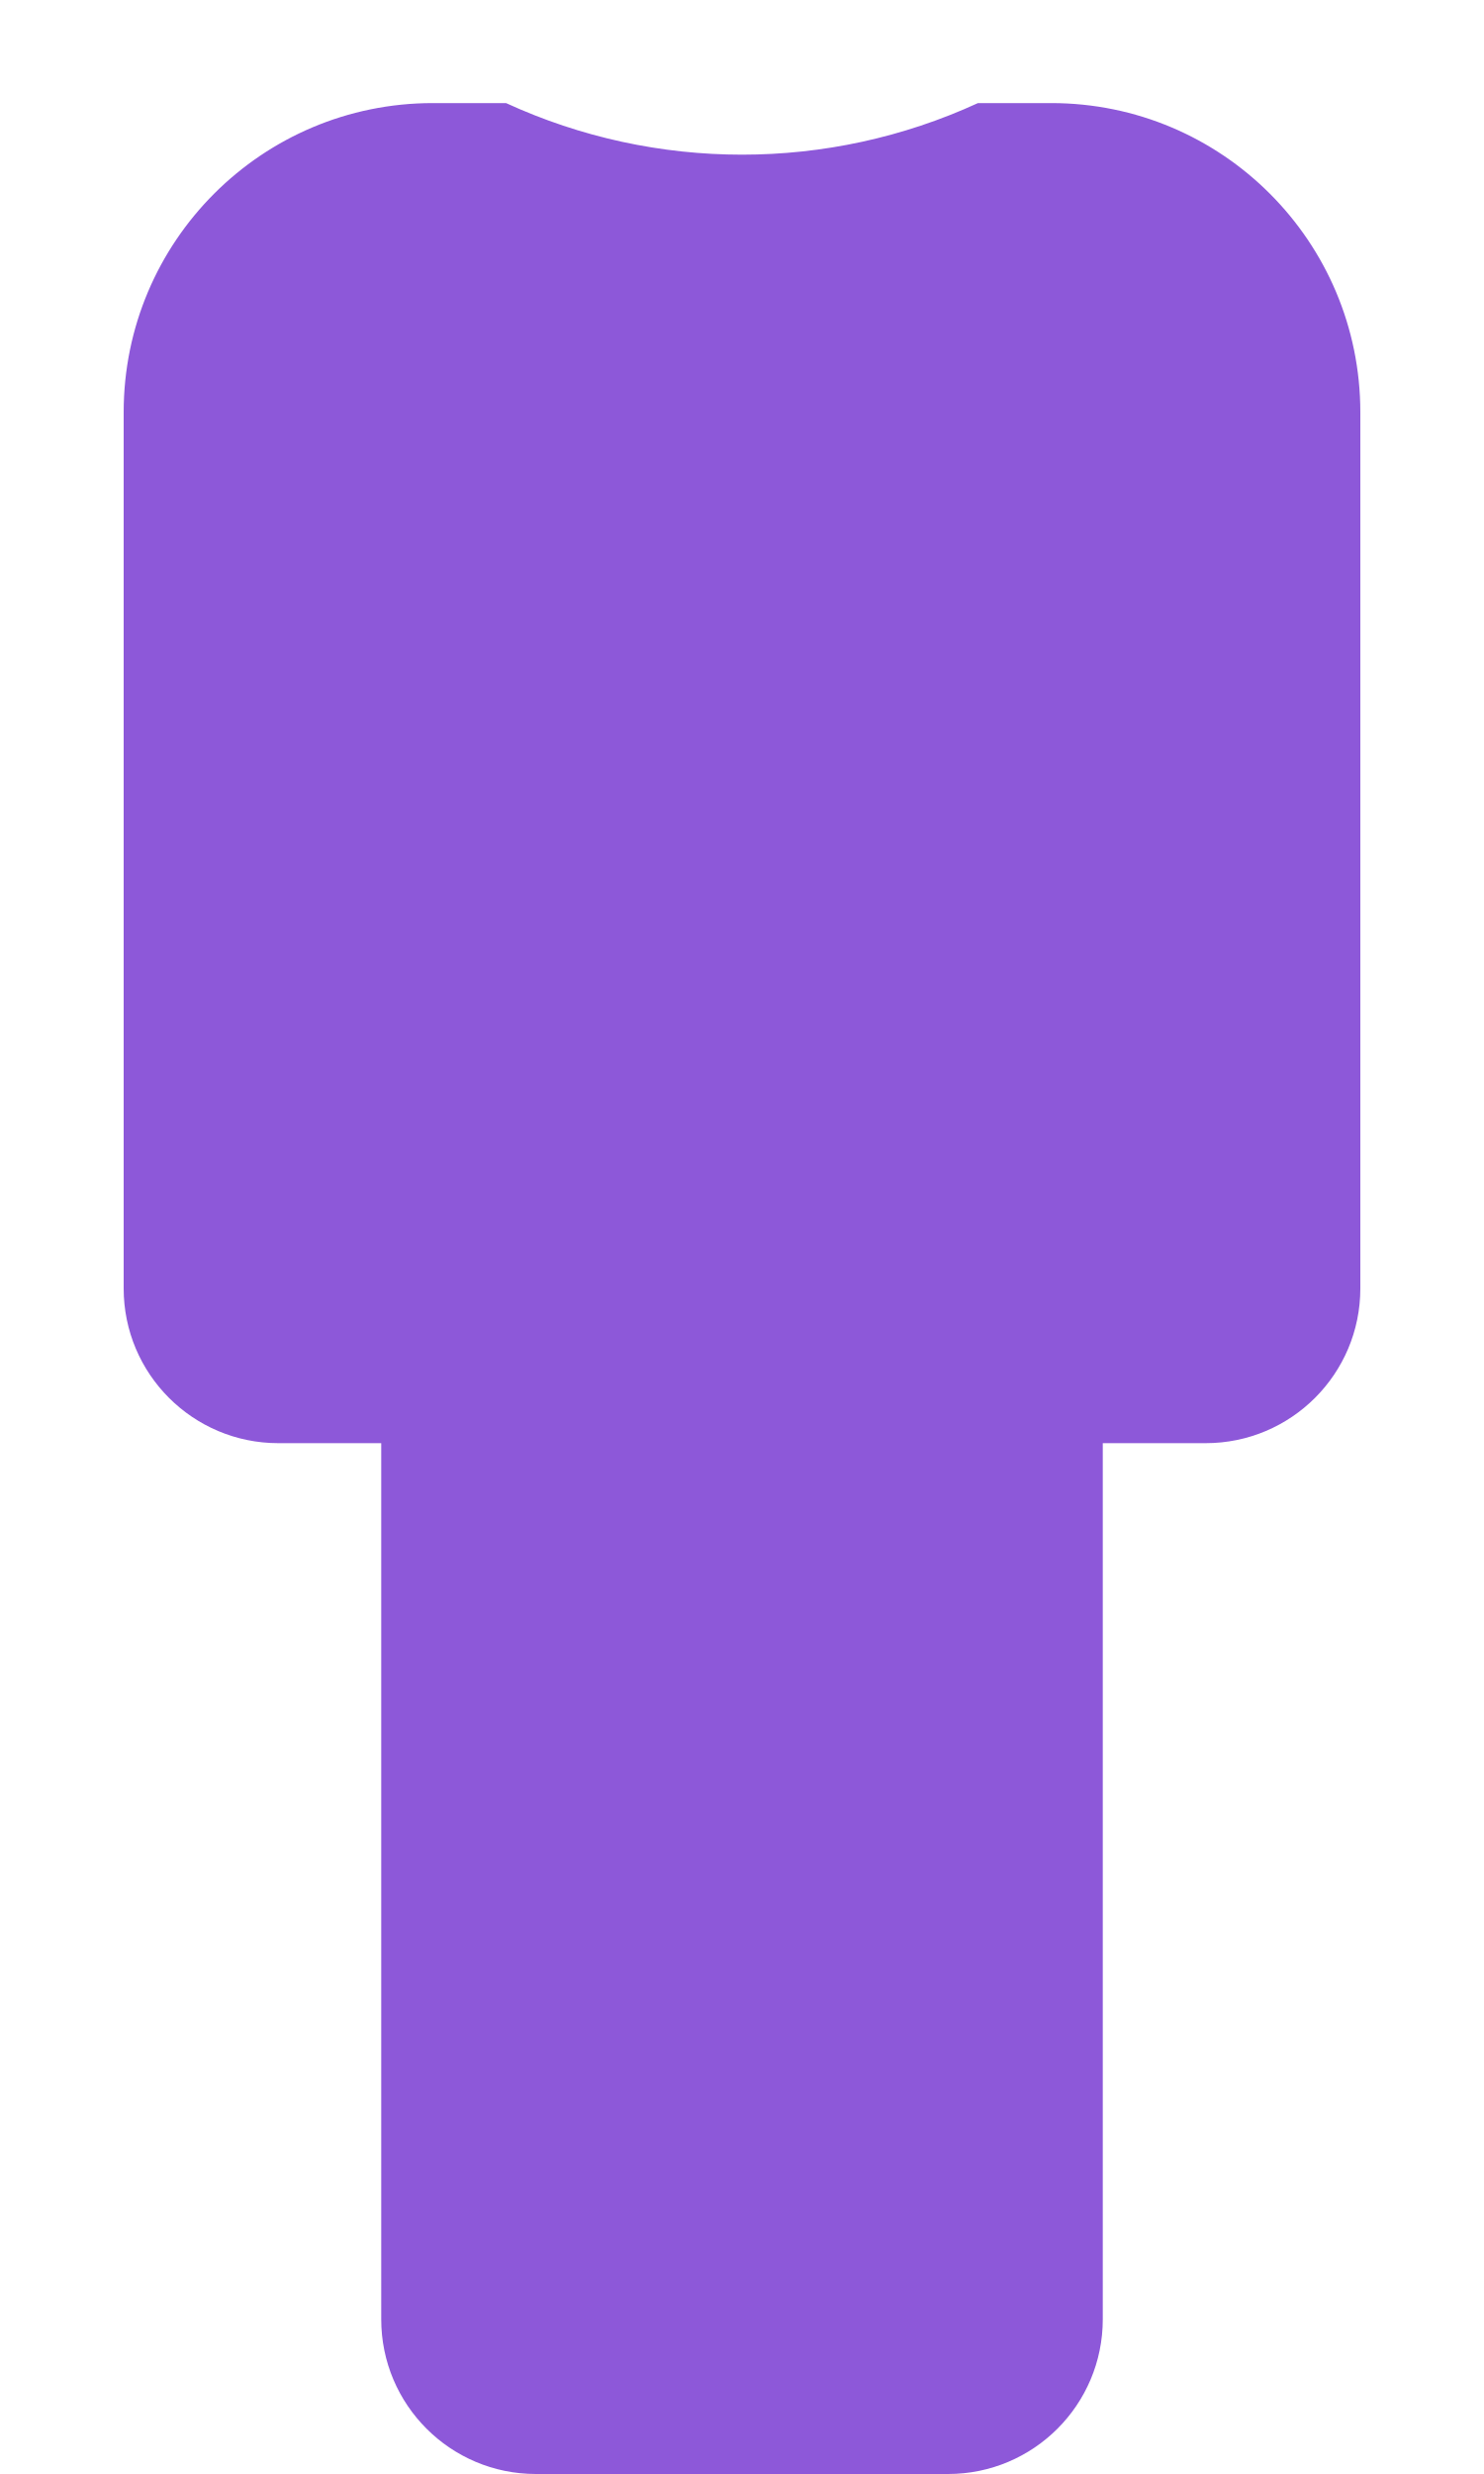
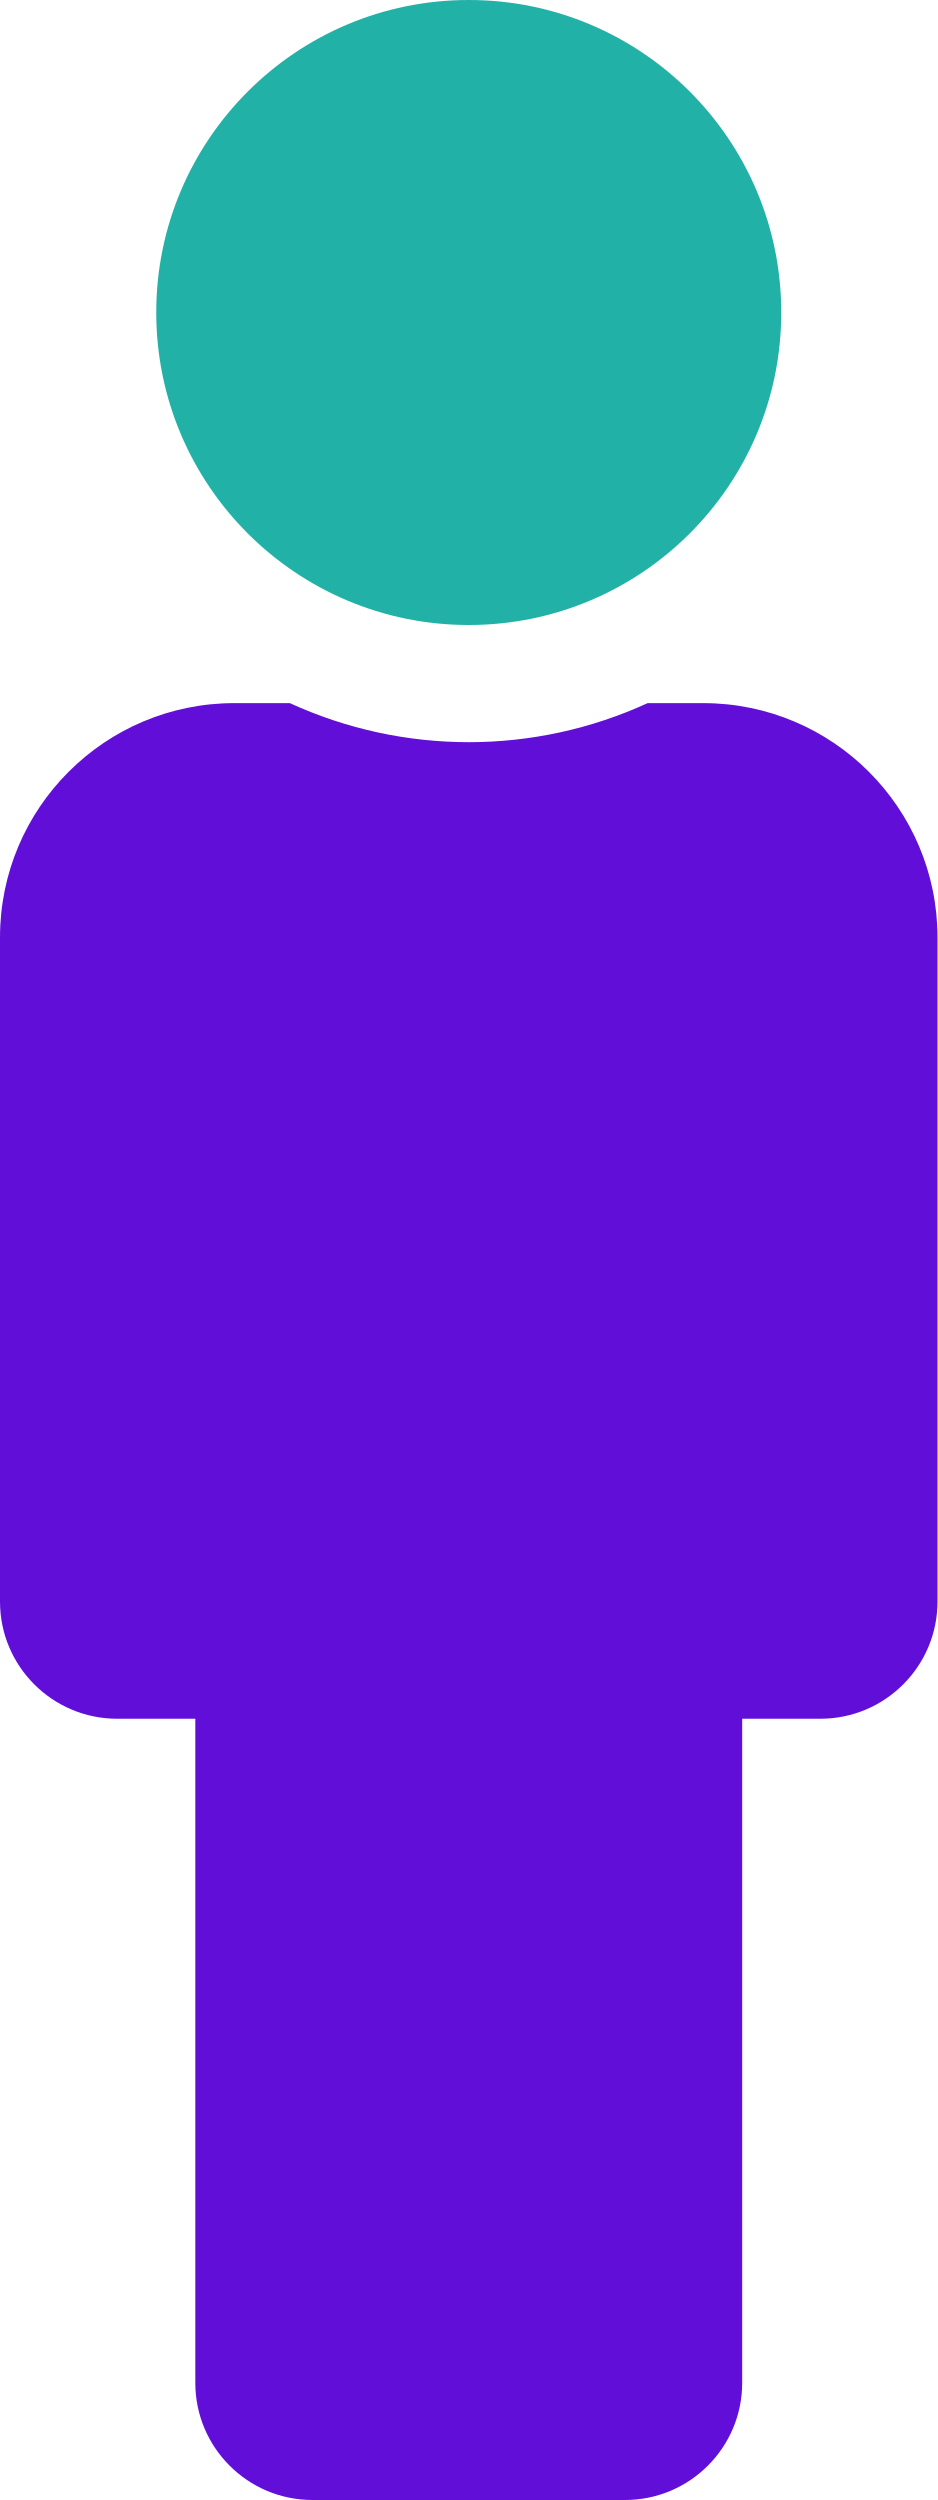
- <svg xmlns="http://www.w3.org/2000/svg" version="1.1" width="9px" height="15px">
-   <g transform="matrix(1 0 0 1 -808 -1129 )">
-     <path d="M 0.75 2.5  C 0.75 1.464  1.589 0.625  2.625 0.625  L 3.069 0.625  C 3.977 1.042  5.023 1.042  5.931 0.625  L 6.375 0.625  C 7.411 0.625  8.25 1.464  8.25 2.5  L 8.25 7.812  C 8.25 8.33  7.83 8.75  7.312 8.75  L 6.688 8.75  L 6.688 14.062  C 6.688 14.58  6.268 15  5.75 15  L 3.25 15  C 2.732 15  2.312 14.58  2.312 14.062  L 2.312 8.75  L 1.688 8.75  C 1.17 8.75  0.75 8.33  0.75 7.812  L 0.75 2.5  Z " fill-rule="nonzero" fill="#8d58d9" stroke="none" transform="matrix(1 0 0 1 808 1129 )" />
+ <svg xmlns="http://www.w3.org/2000/svg" width="192px" height="512px" viewBox="0 0 192 512" version="1.1">
+   <g id="Page-1" stroke="none" stroke-width="1" fill="none" fill-rule="evenodd">
+     <g id="Male-3" fill-rule="nonzero">
+       <g id="Male">
+         <path d="M32,64 C32,28.654 60.654,0 96,0 C131.346,0 160,28.654 160,64 C160,99.346 131.346,128 96,128 C60.654,128 32,99.346 32,64 Z" id="Path" fill="#22B1A7" />
+         <path d="M48,144 L59.36,144 C82.622,154.666 109.378,154.666 132.64,144 L144,144 C170.51,144 192,165.49 192,192 L192,328 C192,341.255 181.255,352 168,352 L152,352 L152,488 C152,501.255 141.255,512 128,512 L64,512 C50.745,512 40,501.255 40,488 L40,352 L24,352 C10.745,352 0,341.255 0,328 L0,192 C0,165.49 21.49,144 48,144 Z" id="Path" fill="#620ED9" />
+       </g>
+     </g>
  </g>
</svg>
